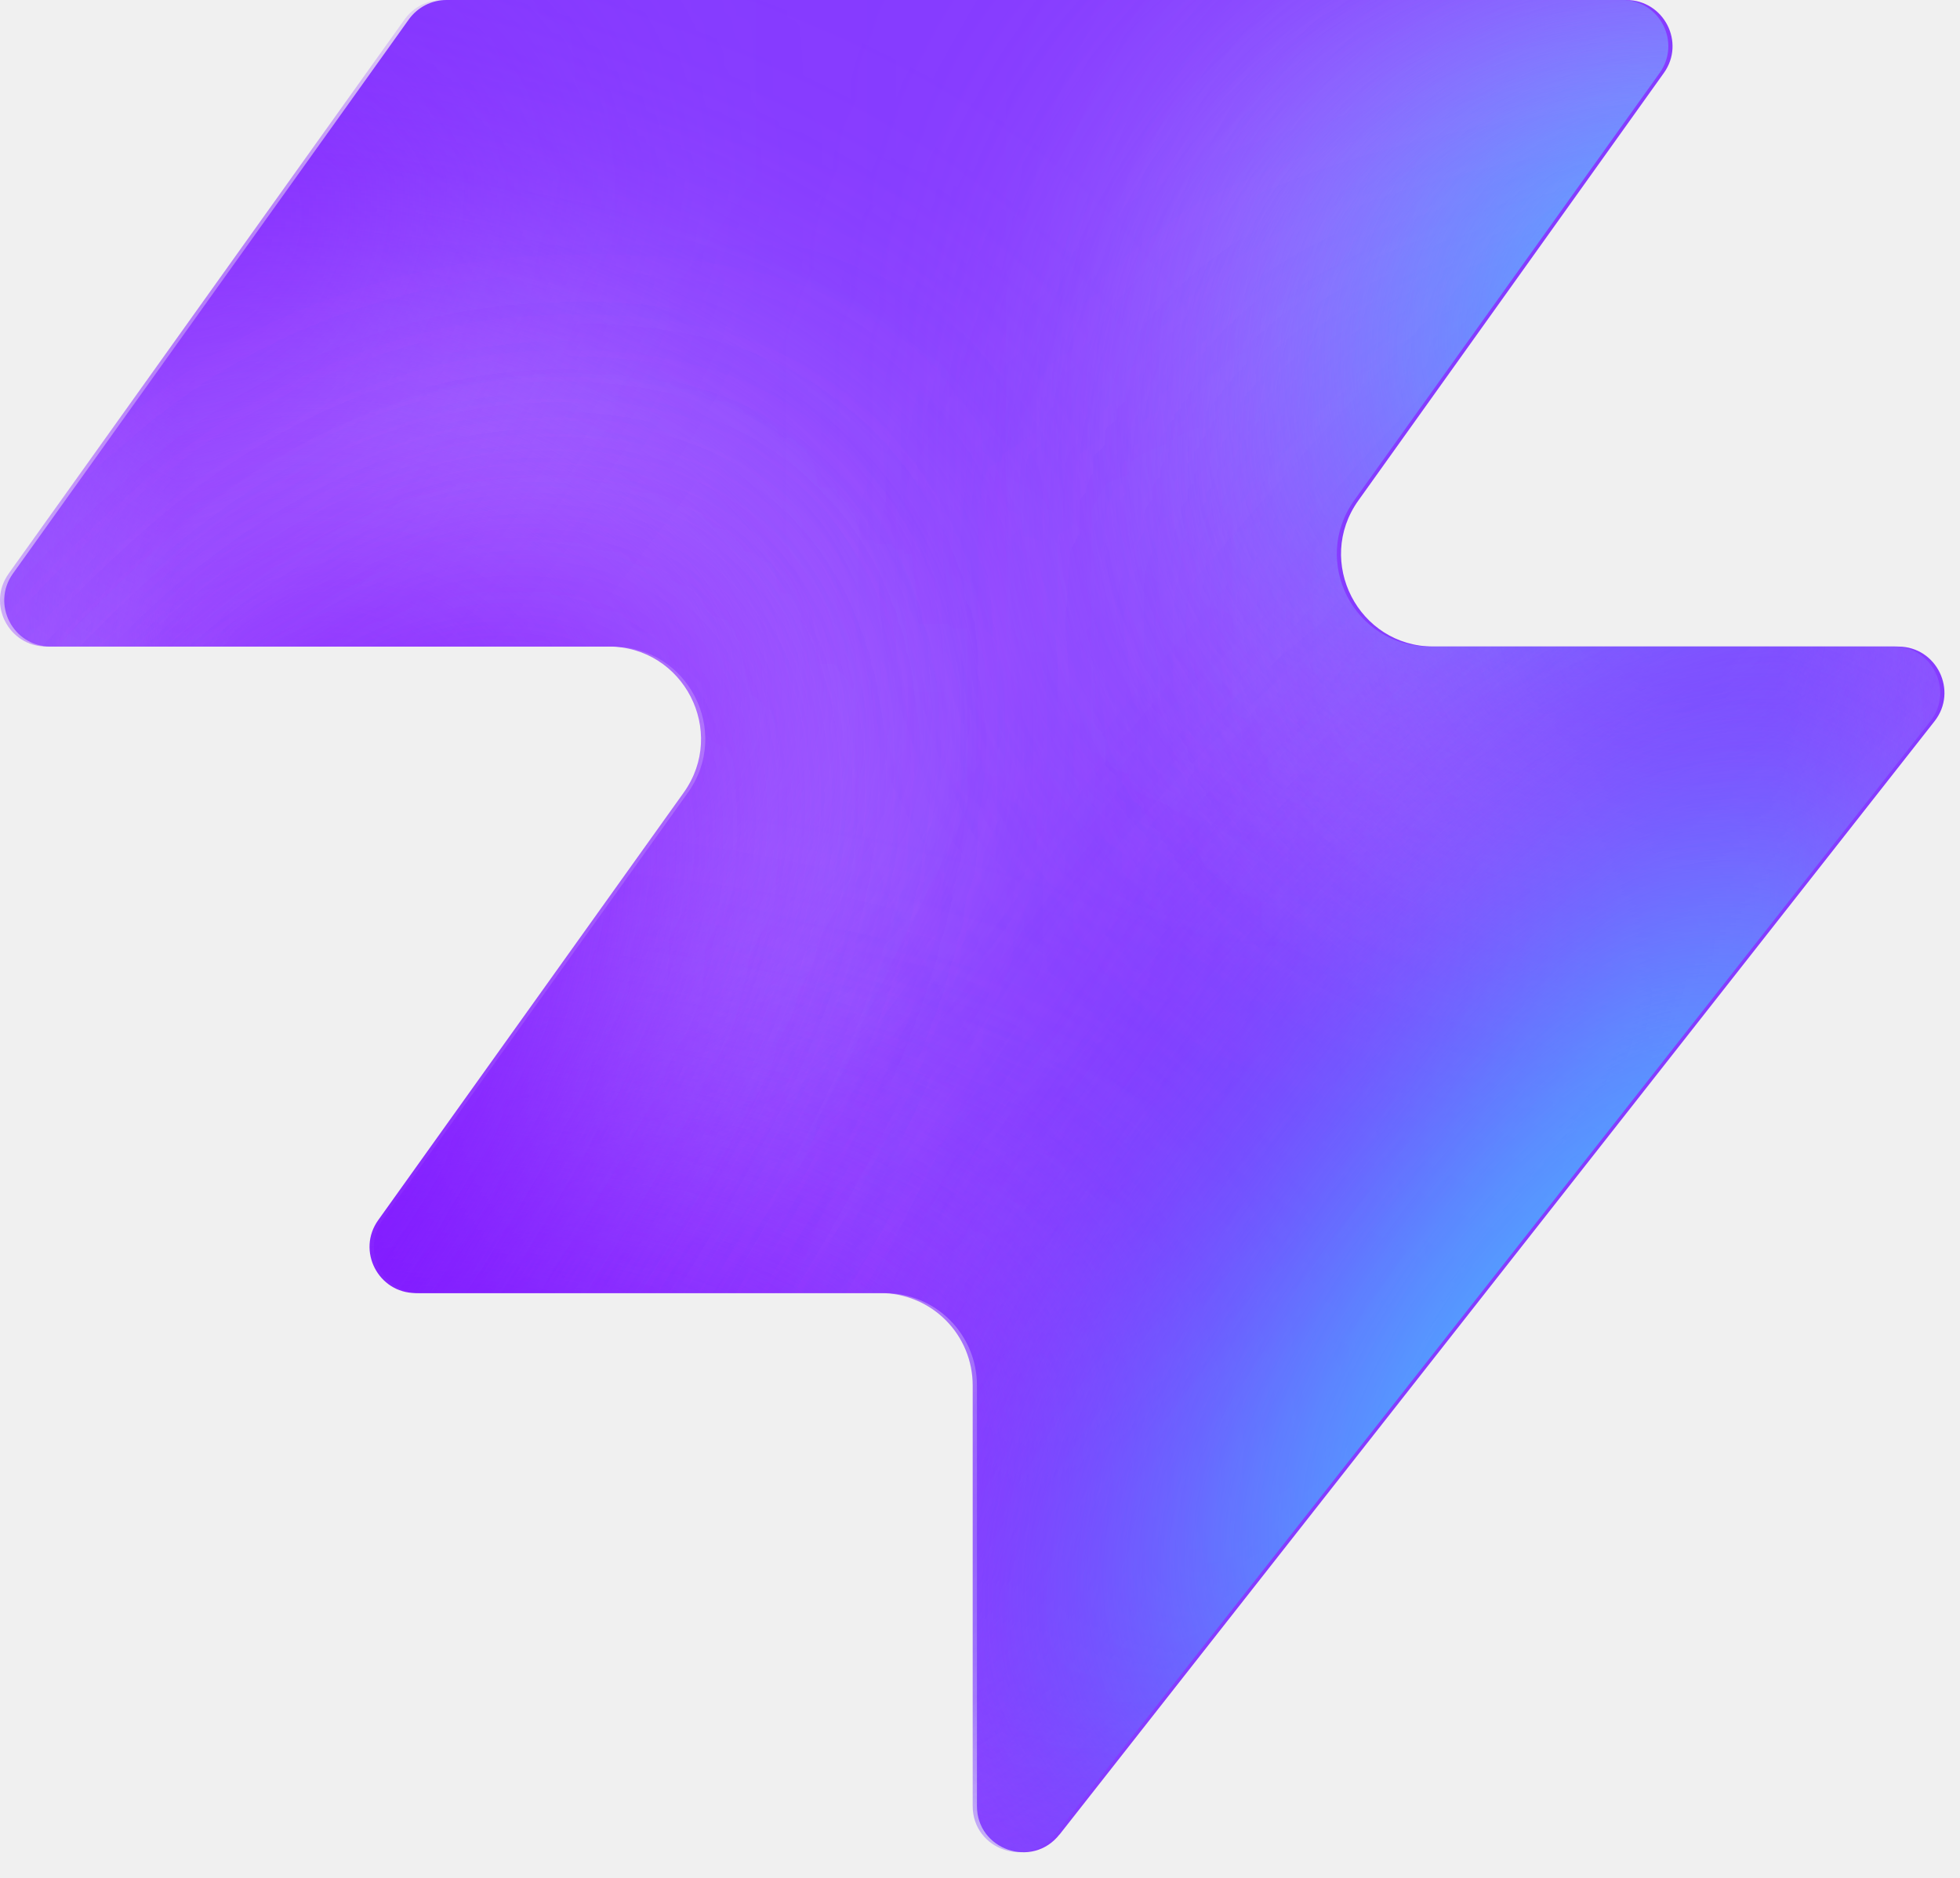
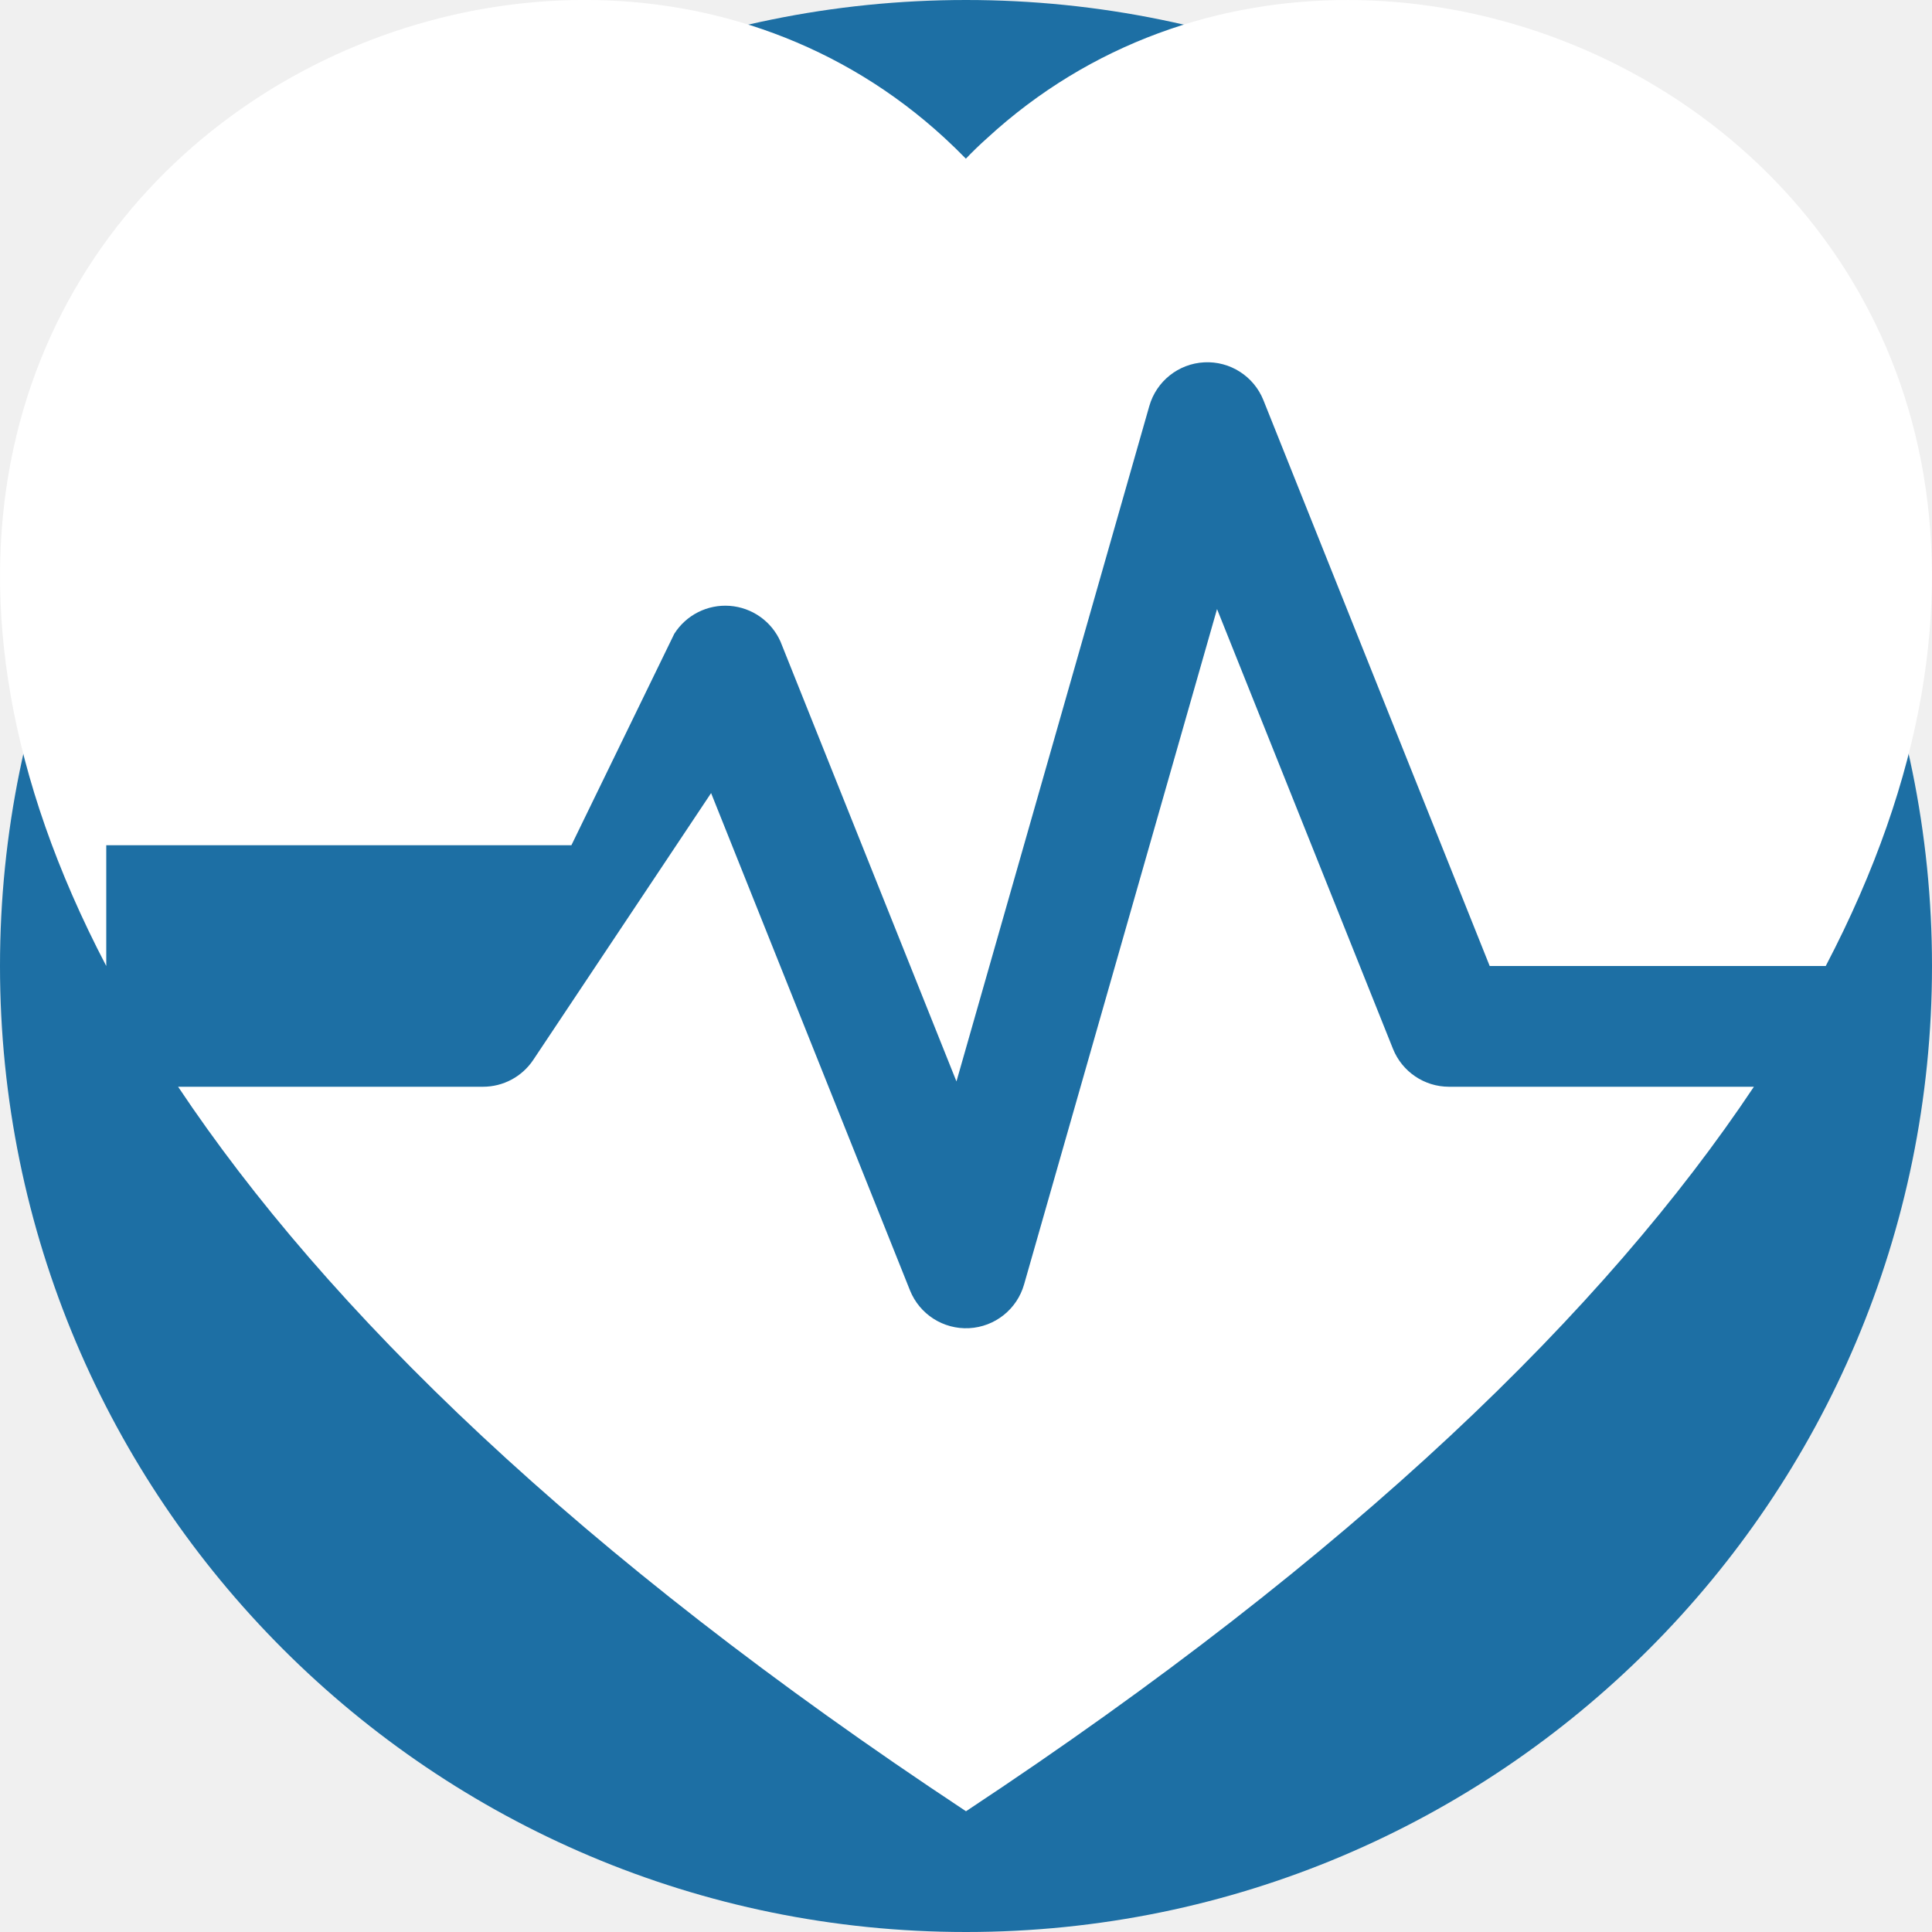
- <svg xmlns="http://www.w3.org/2000/svg" width="48" height="46" fill="none" viewBox="0 0 48 46">
-   <path fill="#863bff" d="M25.946 44.938c-.664.845-2.021.375-2.021-.698V33.937a2.26 2.26 0 0 0-2.262-2.262H10.287c-.92 0-1.456-1.04-.92-1.788l7.48-10.471c1.07-1.497 0-3.578-1.842-3.578H1.237c-.92 0-1.456-1.04-.92-1.788L10.013.474c.214-.297.556-.474.92-.474h28.894c.92 0 1.456 1.04.92 1.788l-7.48 10.471c-1.07 1.498 0 3.579 1.842 3.579h11.377c.943 0 1.473 1.088.89 1.83L25.947 44.94z" style="fill:#863bff;fill:color(display-p3 .525 .23 1);fill-opacity:1" />
-   <mask id="a" width="48" height="46" x="0" y="0" maskUnits="userSpaceOnUse" style="mask-type:alpha">
-     <path fill="#000" d="M25.842 44.938c-.664.844-2.021.375-2.021-.698V33.937a2.26 2.26 0 0 0-2.262-2.262H10.183c-.92 0-1.456-1.04-.92-1.788l7.48-10.471c1.07-1.498 0-3.579-1.842-3.579H1.133c-.92 0-1.456-1.04-.92-1.787L9.91.473c.214-.297.556-.474.92-.474h28.894c.92 0 1.456 1.04.92 1.788l-7.48 10.471c-1.07 1.498 0 3.578 1.842 3.578h11.377c.943 0 1.473 1.088.89 1.832L25.843 44.94z" style="fill:#000;fill-opacity:1" />
-   </mask>
-   <g mask="url(#a)">
-     <g filter="url(#b)">
-       <ellipse cx="5.508" cy="14.704" fill="#ede6ff" rx="5.508" ry="14.704" style="fill:#ede6ff;fill:color(display-p3 .927 .903 1);fill-opacity:1" transform="matrix(.00324 1 1 -.00324 -4.47 31.516)" />
-     </g>
-     <g filter="url(#c)">
-       <ellipse cx="10.399" cy="29.851" fill="#ede6ff" rx="10.399" ry="29.851" style="fill:#ede6ff;fill:color(display-p3 .927 .903 1);fill-opacity:1" transform="matrix(.00324 1 1 -.00324 -39.328 7.883)" />
-     </g>
-     <g filter="url(#d)">
-       <ellipse cx="5.508" cy="30.487" fill="#7e14ff" rx="5.508" ry="30.487" style="fill:#7e14ff;fill:color(display-p3 .492 .077 1);fill-opacity:1" transform="rotate(89.814 -25.913 -14.639)scale(1 -1)" />
-     </g>
-     <g filter="url(#e)">
-       <ellipse cx="5.508" cy="30.599" fill="#7e14ff" rx="5.508" ry="30.599" style="fill:#7e14ff;fill:color(display-p3 .492 .077 1);fill-opacity:1" transform="rotate(89.814 -32.644 -3.334)scale(1 -1)" />
-     </g>
-     <g filter="url(#f)">
-       <ellipse cx="5.508" cy="30.599" fill="#7e14ff" rx="5.508" ry="30.599" style="fill:#7e14ff;fill:color(display-p3 .492 .077 1);fill-opacity:1" transform="matrix(.00324 1 1 -.00324 -34.34 30.47)" />
-     </g>
-     <g filter="url(#g)">
-       <ellipse cx="14.072" cy="22.078" fill="#ede6ff" rx="14.072" ry="22.078" style="fill:#ede6ff;fill:color(display-p3 .927 .903 1);fill-opacity:1" transform="rotate(93.35 24.506 48.493)scale(-1 1)" />
-     </g>
-     <g filter="url(#h)">
-       <ellipse cx="3.47" cy="21.501" fill="#7e14ff" rx="3.47" ry="21.501" style="fill:#7e14ff;fill:color(display-p3 .492 .077 1);fill-opacity:1" transform="rotate(89.009 28.708 47.59)scale(-1 1)" />
-     </g>
-     <g filter="url(#i)">
-       <ellipse cx="3.47" cy="21.501" fill="#7e14ff" rx="3.47" ry="21.501" style="fill:#7e14ff;fill:color(display-p3 .492 .077 1);fill-opacity:1" transform="rotate(89.009 28.708 47.59)scale(-1 1)" />
-     </g>
-     <g filter="url(#j)">
-       <ellipse cx=".387" cy="8.972" fill="#7e14ff" rx="4.407" ry="29.108" style="fill:#7e14ff;fill:color(display-p3 .492 .077 1);fill-opacity:1" transform="rotate(39.51 .387 8.972)" />
-     </g>
-     <g filter="url(#k)">
-       <ellipse cx="47.523" cy="-6.092" fill="#7e14ff" rx="4.407" ry="29.108" style="fill:#7e14ff;fill:color(display-p3 .492 .077 1);fill-opacity:1" transform="rotate(37.892 47.523 -6.092)" />
-     </g>
-     <g filter="url(#l)">
-       <ellipse cx="41.412" cy="6.333" fill="#47bfff" rx="5.971" ry="9.665" style="fill:#47bfff;fill:color(display-p3 .28 .748 1);fill-opacity:1" transform="rotate(37.892 41.412 6.333)" />
-     </g>
-     <g filter="url(#m)">
-       <ellipse cx="-1.879" cy="38.332" fill="#7e14ff" rx="4.407" ry="29.108" style="fill:#7e14ff;fill:color(display-p3 .492 .077 1);fill-opacity:1" transform="rotate(37.892 -1.88 38.332)" />
-     </g>
-     <g filter="url(#n)">
-       <ellipse cx="-1.879" cy="38.332" fill="#7e14ff" rx="4.407" ry="29.108" style="fill:#7e14ff;fill:color(display-p3 .492 .077 1);fill-opacity:1" transform="rotate(37.892 -1.88 38.332)" />
-     </g>
-     <g filter="url(#o)">
-       <ellipse cx="35.651" cy="29.907" fill="#7e14ff" rx="4.407" ry="29.108" style="fill:#7e14ff;fill:color(display-p3 .492 .077 1);fill-opacity:1" transform="rotate(37.892 35.651 29.907)" />
-     </g>
-     <g filter="url(#p)">
-       <ellipse cx="38.418" cy="32.4" fill="#47bfff" rx="5.971" ry="15.297" style="fill:#47bfff;fill:color(display-p3 .28 .748 1);fill-opacity:1" transform="rotate(37.892 38.418 32.4)" />
-     </g>
-   </g>
-   <defs>
-     <filter id="b" width="60.045" height="41.654" x="-19.77" y="16.149" color-interpolation-filters="sRGB" filterUnits="userSpaceOnUse">
-       <feFlood flood-opacity="0" result="BackgroundImageFix" />
-       <feBlend in="SourceGraphic" in2="BackgroundImageFix" result="shape" />
-       <feGaussianBlur result="effect1_foregroundBlur_2002_17158" stdDeviation="7.659" />
-     </filter>
-     <filter id="c" width="90.34" height="51.437" x="-54.613" y="-7.533" color-interpolation-filters="sRGB" filterUnits="userSpaceOnUse">
-       <feFlood flood-opacity="0" result="BackgroundImageFix" />
-       <feBlend in="SourceGraphic" in2="BackgroundImageFix" result="shape" />
-       <feGaussianBlur result="effect1_foregroundBlur_2002_17158" stdDeviation="7.659" />
-     </filter>
-     <filter id="d" width="79.355" height="29.4" x="-49.64" y="2.03" color-interpolation-filters="sRGB" filterUnits="userSpaceOnUse">
-       <feFlood flood-opacity="0" result="BackgroundImageFix" />
-       <feBlend in="SourceGraphic" in2="BackgroundImageFix" result="shape" />
-       <feGaussianBlur result="effect1_foregroundBlur_2002_17158" stdDeviation="4.596" />
-     </filter>
-     <filter id="e" width="79.579" height="29.4" x="-45.045" y="20.029" color-interpolation-filters="sRGB" filterUnits="userSpaceOnUse">
-       <feFlood flood-opacity="0" result="BackgroundImageFix" />
-       <feBlend in="SourceGraphic" in2="BackgroundImageFix" result="shape" />
-       <feGaussianBlur result="effect1_foregroundBlur_2002_17158" stdDeviation="4.596" />
-     </filter>
-     <filter id="f" width="79.579" height="29.4" x="-43.513" y="21.178" color-interpolation-filters="sRGB" filterUnits="userSpaceOnUse">
-       <feFlood flood-opacity="0" result="BackgroundImageFix" />
-       <feBlend in="SourceGraphic" in2="BackgroundImageFix" result="shape" />
-       <feGaussianBlur result="effect1_foregroundBlur_2002_17158" stdDeviation="4.596" />
-     </filter>
-     <filter id="g" width="74.749" height="58.852" x="15.756" y="-17.901" color-interpolation-filters="sRGB" filterUnits="userSpaceOnUse">
-       <feFlood flood-opacity="0" result="BackgroundImageFix" />
-       <feBlend in="SourceGraphic" in2="BackgroundImageFix" result="shape" />
-       <feGaussianBlur result="effect1_foregroundBlur_2002_17158" stdDeviation="7.659" />
-     </filter>
-     <filter id="h" width="61.377" height="25.362" x="23.548" y="2.284" color-interpolation-filters="sRGB" filterUnits="userSpaceOnUse">
-       <feFlood flood-opacity="0" result="BackgroundImageFix" />
-       <feBlend in="SourceGraphic" in2="BackgroundImageFix" result="shape" />
-       <feGaussianBlur result="effect1_foregroundBlur_2002_17158" stdDeviation="4.596" />
-     </filter>
-     <filter id="i" width="61.377" height="25.362" x="23.548" y="2.284" color-interpolation-filters="sRGB" filterUnits="userSpaceOnUse">
-       <feFlood flood-opacity="0" result="BackgroundImageFix" />
-       <feBlend in="SourceGraphic" in2="BackgroundImageFix" result="shape" />
-       <feGaussianBlur result="effect1_foregroundBlur_2002_17158" stdDeviation="4.596" />
-     </filter>
-     <filter id="j" width="56.045" height="63.649" x="-27.636" y="-22.853" color-interpolation-filters="sRGB" filterUnits="userSpaceOnUse">
-       <feFlood flood-opacity="0" result="BackgroundImageFix" />
-       <feBlend in="SourceGraphic" in2="BackgroundImageFix" result="shape" />
-       <feGaussianBlur result="effect1_foregroundBlur_2002_17158" stdDeviation="4.596" />
-     </filter>
-     <filter id="k" width="54.814" height="64.646" x="20.116" y="-38.415" color-interpolation-filters="sRGB" filterUnits="userSpaceOnUse">
-       <feFlood flood-opacity="0" result="BackgroundImageFix" />
-       <feBlend in="SourceGraphic" in2="BackgroundImageFix" result="shape" />
-       <feGaussianBlur result="effect1_foregroundBlur_2002_17158" stdDeviation="4.596" />
-     </filter>
-     <filter id="l" width="33.541" height="35.313" x="24.641" y="-11.323" color-interpolation-filters="sRGB" filterUnits="userSpaceOnUse">
-       <feFlood flood-opacity="0" result="BackgroundImageFix" />
-       <feBlend in="SourceGraphic" in2="BackgroundImageFix" result="shape" />
-       <feGaussianBlur result="effect1_foregroundBlur_2002_17158" stdDeviation="4.596" />
-     </filter>
-     <filter id="m" width="54.814" height="64.646" x="-29.286" y="6.009" color-interpolation-filters="sRGB" filterUnits="userSpaceOnUse">
-       <feFlood flood-opacity="0" result="BackgroundImageFix" />
-       <feBlend in="SourceGraphic" in2="BackgroundImageFix" result="shape" />
-       <feGaussianBlur result="effect1_foregroundBlur_2002_17158" stdDeviation="4.596" />
-     </filter>
-     <filter id="n" width="54.814" height="64.646" x="-29.286" y="6.009" color-interpolation-filters="sRGB" filterUnits="userSpaceOnUse">
-       <feFlood flood-opacity="0" result="BackgroundImageFix" />
-       <feBlend in="SourceGraphic" in2="BackgroundImageFix" result="shape" />
-       <feGaussianBlur result="effect1_foregroundBlur_2002_17158" stdDeviation="4.596" />
-     </filter>
-     <filter id="o" width="54.814" height="64.646" x="8.244" y="-2.416" color-interpolation-filters="sRGB" filterUnits="userSpaceOnUse">
-       <feFlood flood-opacity="0" result="BackgroundImageFix" />
-       <feBlend in="SourceGraphic" in2="BackgroundImageFix" result="shape" />
-       <feGaussianBlur result="effect1_foregroundBlur_2002_17158" stdDeviation="4.596" />
-     </filter>
-     <filter id="p" width="39.409" height="43.623" x="18.713" y="10.588" color-interpolation-filters="sRGB" filterUnits="userSpaceOnUse">
-       <feFlood flood-opacity="0" result="BackgroundImageFix" />
-       <feBlend in="SourceGraphic" in2="BackgroundImageFix" result="shape" />
-       <feGaussianBlur result="effect1_foregroundBlur_2002_17158" stdDeviation="4.596" />
-     </filter>
-   </defs>
+ <svg xmlns="http://www.w3.org/2000/svg" viewBox="0 0 16 16">
+   <circle cx="8" cy="8" r="8" fill="#1D6FA4" />
+   <path fill="white" d="M1.475 9C2.702 10.84 4.779 12.871 8 15c3.221-2.129 5.298-4.16 6.525-6H12a.5.5 0 0 1-.464-.314l-1.457-3.642-1.598 5.593a.5.5 0 0 1-.945.049L5.889 6.568l-1.473 2.21A.5.5 0 0 1 4 9z" />
+   <path fill="white" d="M.88 8C-2.427 1.68 4.41-2 7.823 1.143q.09.083.176.171a3 3 0 0 1 .176-.17C11.59-2 18.426 1.68 15.12 8h-2.783l-1.874-4.686a.5.5 0 0 0-.945.049L7.921 8.956 6.464 5.314a.5.5 0 0 0-.88-.065L4.732 7H.88z" />
</svg>
